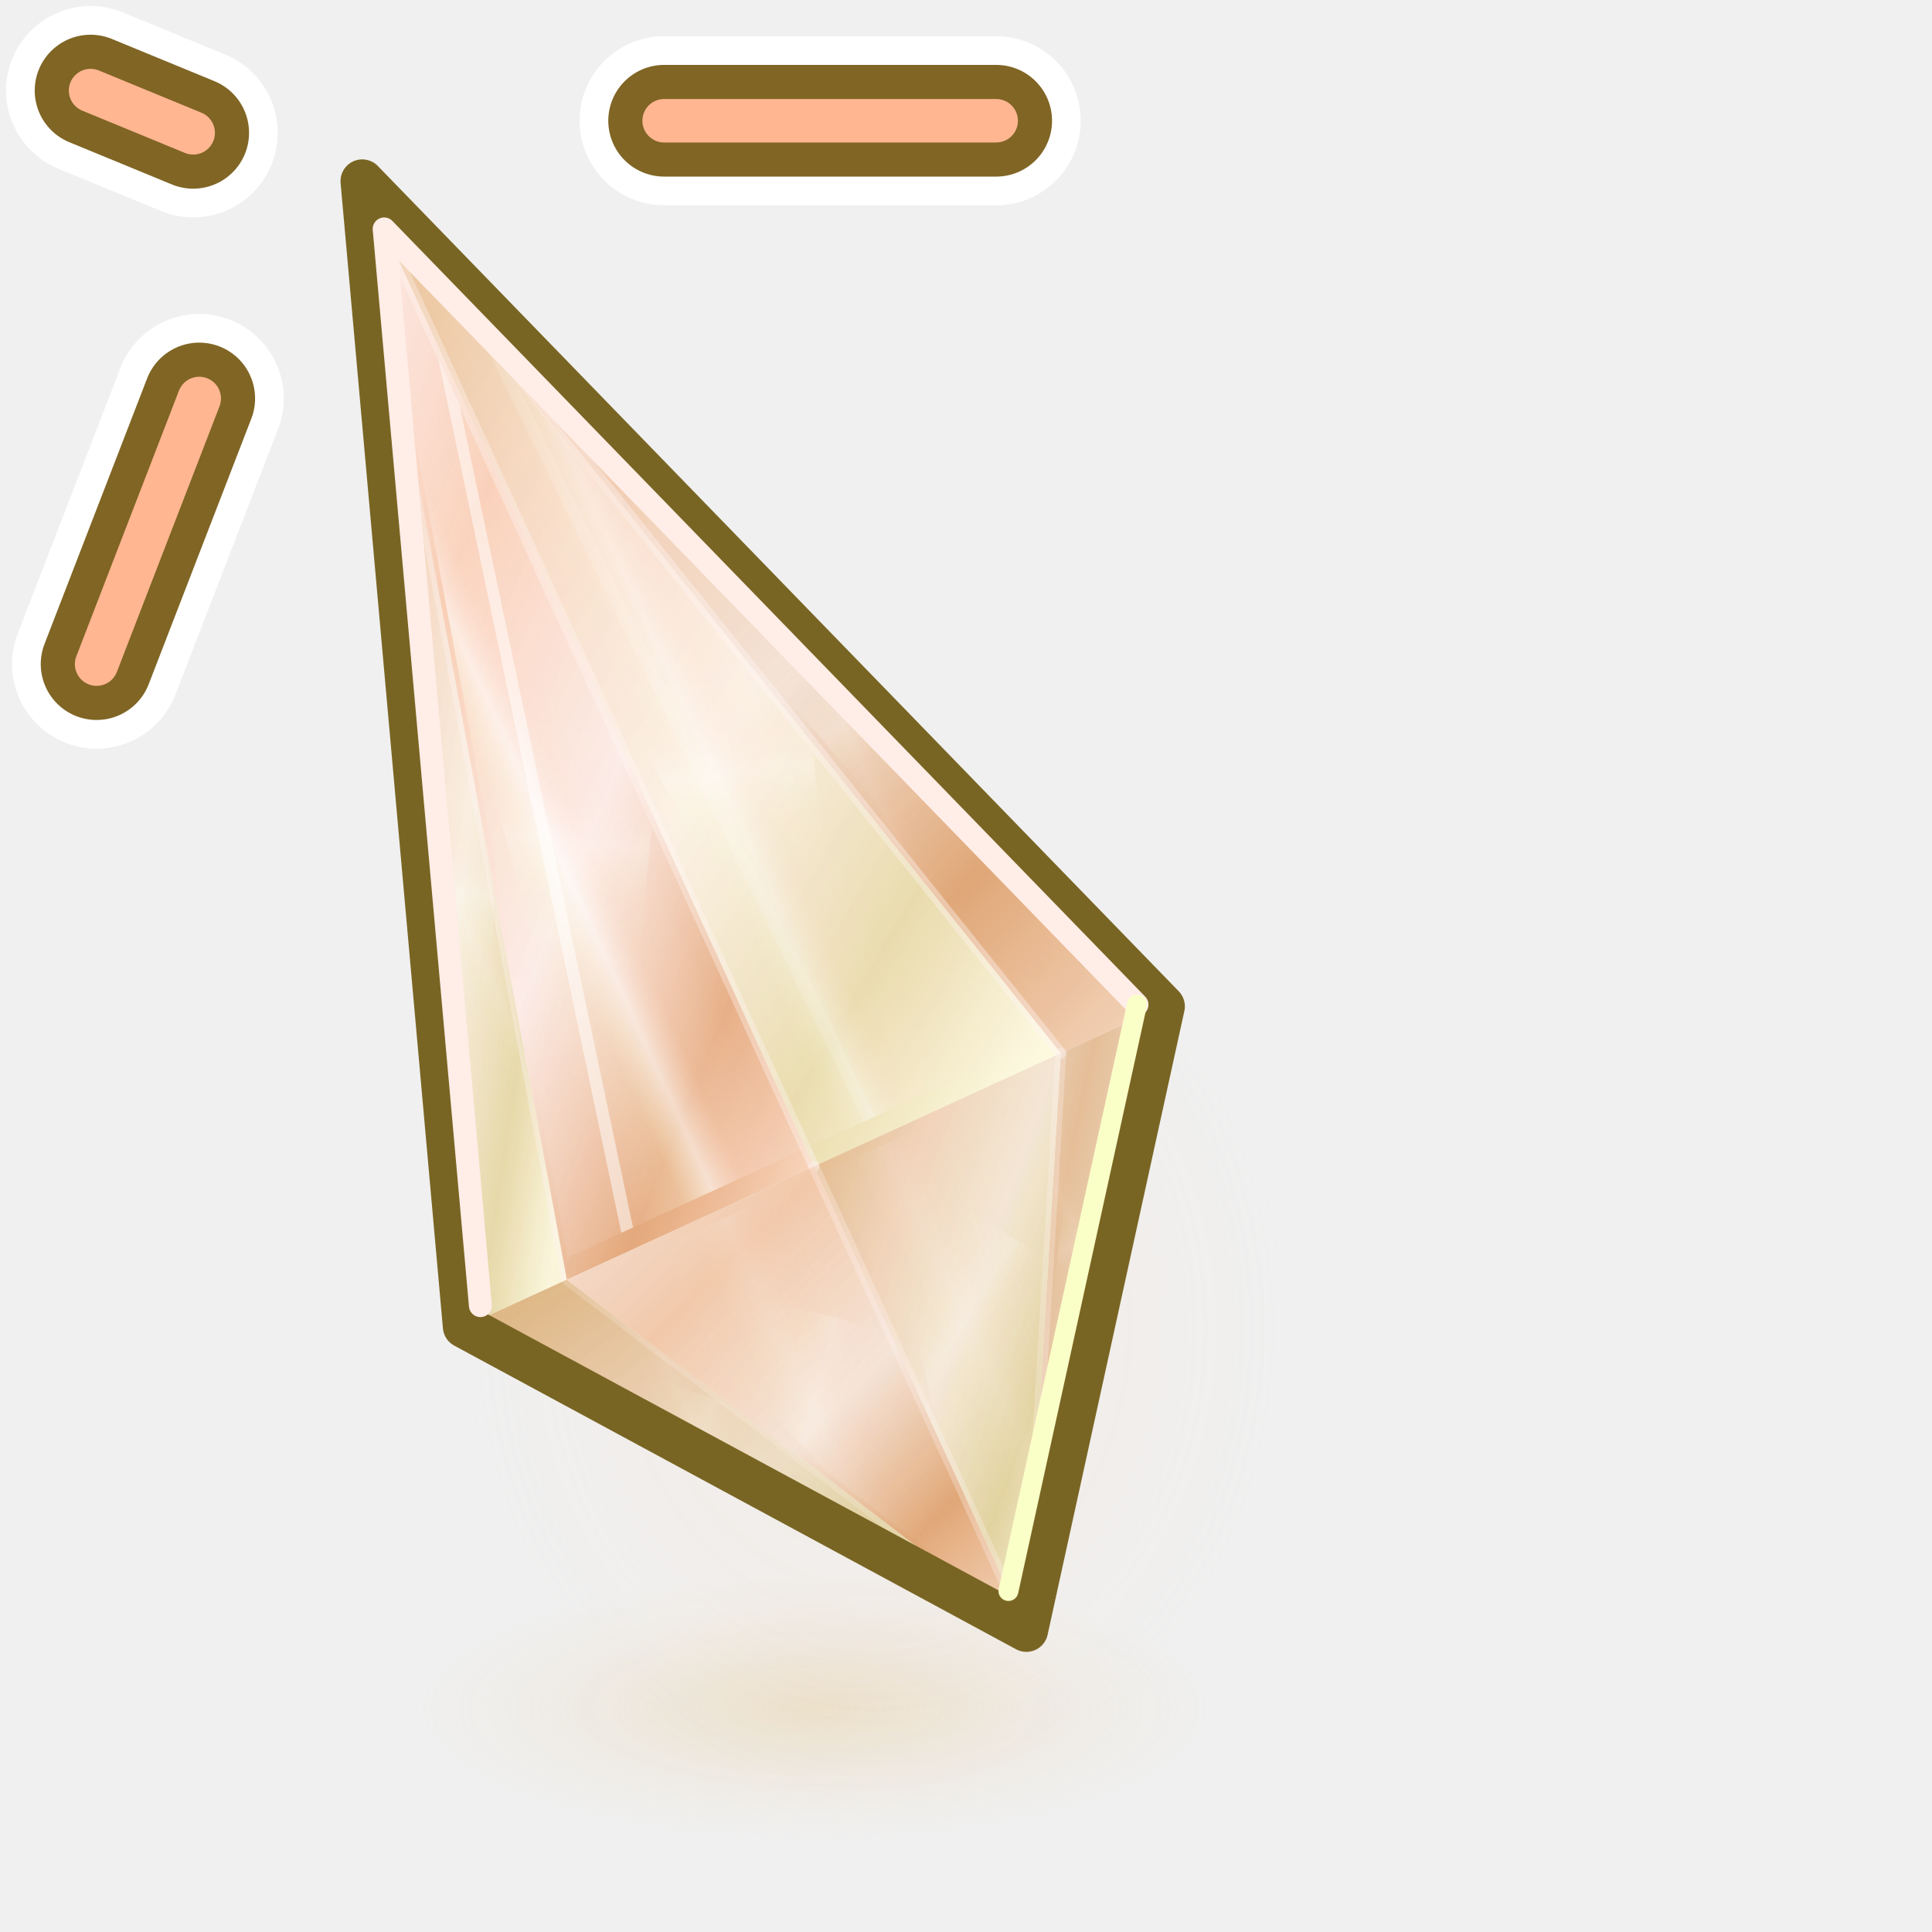
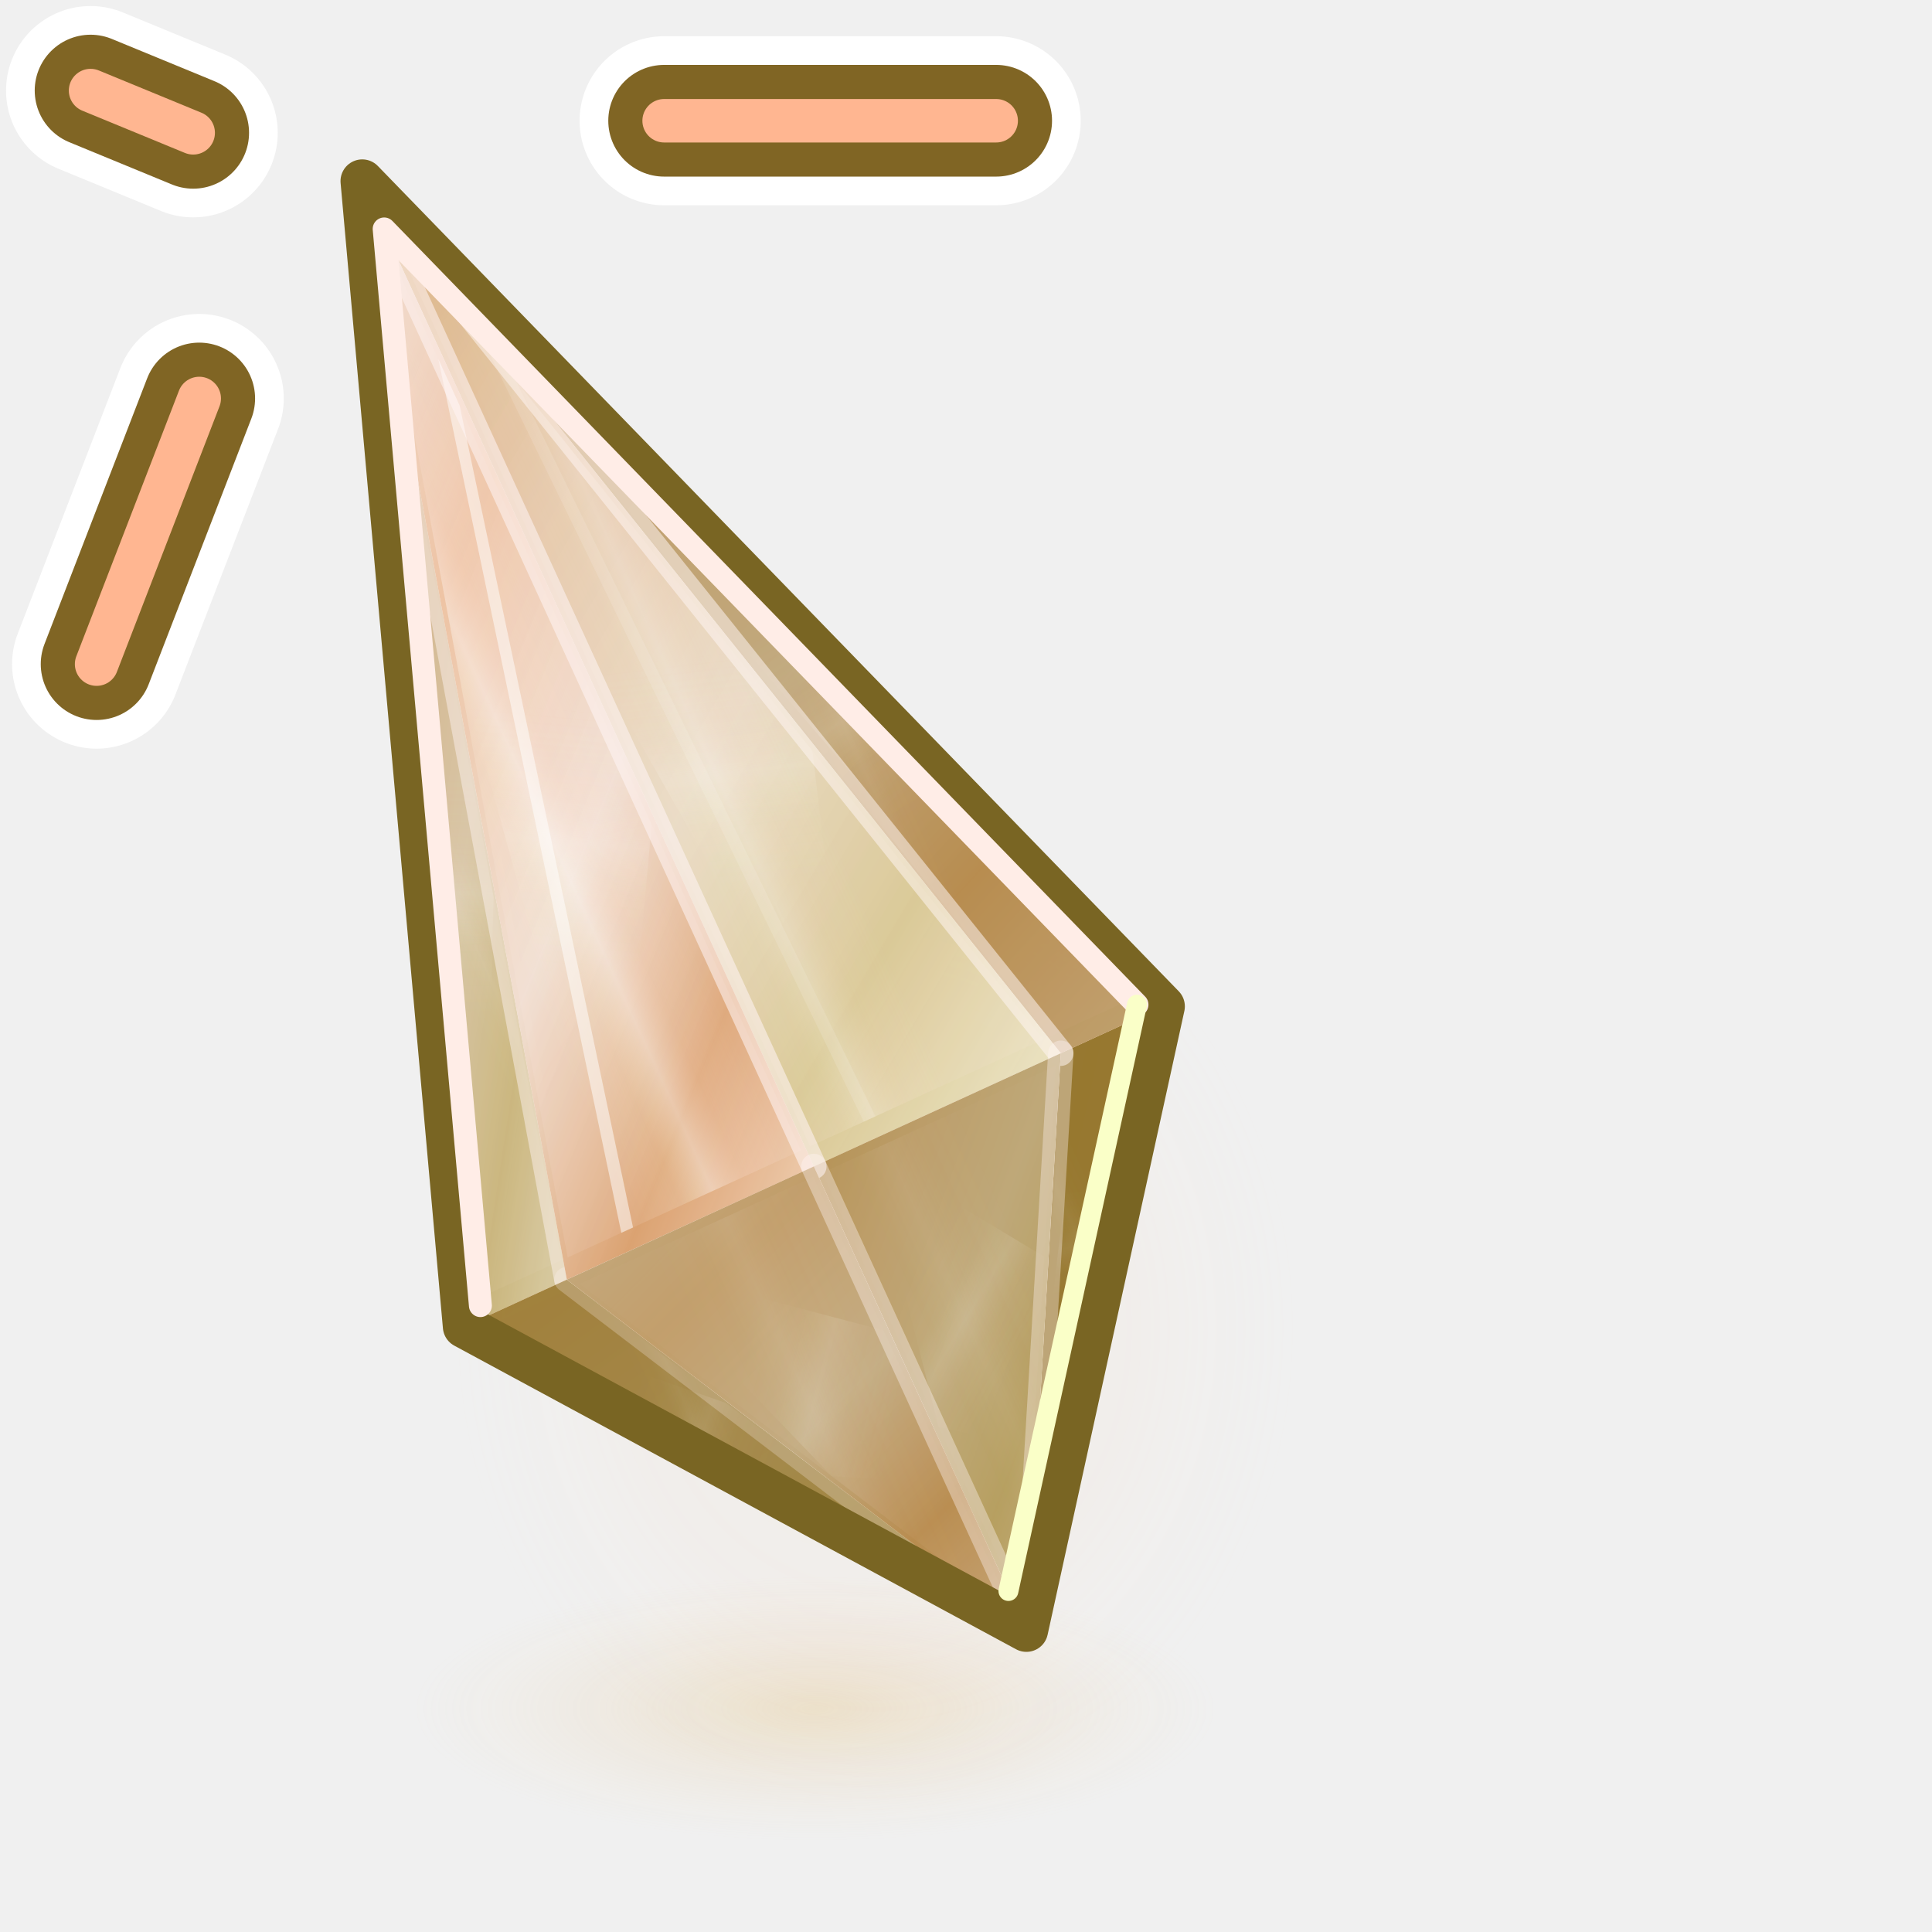
<svg xmlns="http://www.w3.org/2000/svg" width="32" height="32" viewBox="0 0 32 32">
  <defs>
    <linearGradient id="body" x1="0" y1="0" x2="1" y2="1">
      <stop stop-color="#fff2e9" />
      <stop offset=".55" stop-color="#facaa1" />
      <stop offset="1" stop-color="#fffed8" />
    </linearGradient>
    <linearGradient id="crown" x1="0" y1="0" x2=".8" y2="1">
      <stop stop-color="#ffe7b9" />
      <stop offset=".40" stop-color="#fffaf9" />
      <stop offset=".70" stop-color="#fff1ea" />
      <stop offset="1" stop-color="#f2ab7d" />
    </linearGradient>
    <linearGradient id="left" x1="0" y1="0" x2="1" y2=".5">
      <stop stop-color="#a67d32" />
      <stop offset=".32" stop-color="#dc8e4e" />
      <stop offset=".78" stop-color="#ffcdbb" />
      <stop offset="1" stop-color="#ffebe9" />
    </linearGradient>
    <linearGradient id="right" x1="0" y1="0" x2=".7" y2="1">
      <stop stop-color="#f0b772" />
      <stop offset=".36" stop-color="#cba354" />
      <stop offset=".7" stop-color="#ffeed4" />
      <stop offset="1" stop-color="#f6ffed" />
    </linearGradient>
    <linearGradient id="foot" x1="0" y1="0" x2="1" y2="1">
      <stop stop-color="#ffc4b1" />
      <stop offset=".48" stop-color="#d98d51" />
      <stop offset=".52" stop-color="#ffe1d8" />
      <stop offset="1" stop-color="#eaeeb4" />
    </linearGradient>
    <linearGradient id="violet" x1="0" y1="0" x2="1" y2="1">
      <stop stop-color="#ffdbcb" />
      <stop offset=".5" stop-color="#e0e48e" />
      <stop offset="1" stop-color="#f3ffd0" />
    </linearGradient>
    <linearGradient id="inner" x1="0" y1="0" x2="1" y2="0">
      <stop stop-color="#a68834" stop-opacity=".7" />
      <stop offset=".5" stop-color="#ffe8e0" stop-opacity=".25" />
      <stop offset="1" stop-color="#fffbfb" stop-opacity=".8" />
    </linearGradient>
    <linearGradient id="refract" x1="0" y1="0" x2="1" y2="1">
      <stop stop-color="#fff4f3" />
      <stop offset=".46" stop-color="#ffddc2" stop-opacity=".7" />
      <stop offset="1" stop-color="#ecf4ba" stop-opacity=".4" />
    </linearGradient>
    <linearGradient id="text" x1="0" y1="0" x2="1" y2="0">
      <stop stop-color="#e7b076" />
      <stop offset=".48" stop-color="#fff5f4" />
      <stop offset="1" stop-color="#fff0a6" />
    </linearGradient>
    <radialGradient id="shadow">
      <stop stop-color="#dbb157" stop-opacity=".25" />
      <stop offset=".55" stop-color="#e2b46c" stop-opacity=".10" />
      <stop offset="1" stop-color="#edcd8d" stop-opacity="0" />
    </radialGradient>
    <radialGradient id="halo">
      <stop stop-color="#fffbbe" stop-opacity=".10" />
      <stop offset=".6" stop-color="#ffcea7" stop-opacity=".07" />
      <stop offset="1" stop-color="#ffead4" stop-opacity="0" />
    </radialGradient>
    <linearGradient id="edgeIce" x1="0" y1="0" x2="1" y2="1">
      <stop offset="0.0" stop-color="#fff4ed" />
      <stop offset="0.5" stop-color="#e2ac4e" />
      <stop offset="1.0" stop-color="#ffebe9" />
    </linearGradient>
    <linearGradient id="edgeIndigo" x1="0" y1="0" x2="1" y2="1">
      <stop offset="0.0" stop-color="#9b7217" />
      <stop offset="0.5" stop-color="#ffcd83" />
      <stop offset="1.0" stop-color="#c0c666" />
    </linearGradient>
    <linearGradient id="edgeLilac" x1="0" y1="0" x2="1" y2="1">
      <stop offset="0.0" stop-color="#e6e092" />
      <stop offset="0.5" stop-color="#f9fff5" />
      <stop offset="1.0" stop-color="#caa047" />
    </linearGradient>
    <linearGradient id="edgeBlue" x1="0" y1="0" x2="1" y2="1">
      <stop offset="0.0" stop-color="#94762d" />
      <stop offset="0.5" stop-color="#ffb094" />
      <stop offset="1.0" stop-color="#ca7a31" />
    </linearGradient>
    <linearGradient id="tableLight" x1="0" y1="0" x2="1" y2="1">
      <stop offset="0.0" stop-color="#ffe9d0" />
      <stop offset="0.5" stop-color="#ffffff" />
      <stop offset="1.0" stop-color="#f7d2ac" />
    </linearGradient>
    <linearGradient id="tableBlue" x1="0" y1="0" x2="1" y2="1">
      <stop offset="0.0" stop-color="#d59752" />
      <stop offset="0.5" stop-color="#ffe6de" />
      <stop offset="1.0" stop-color="#edb283" />
    </linearGradient>
    <linearGradient id="tableIce" x1="0" y1="0" x2="1" y2="1">
      <stop offset="0.0" stop-color="#ffe0d8" />
      <stop offset="0.5" stop-color="#ea8855" />
      <stop offset="1.0" stop-color="#fff7f1" />
    </linearGradient>
    <linearGradient id="tableLilac" x1="0" y1="0" x2="1" y2="1">
      <stop offset="0.0" stop-color="#d9c871" />
      <stop offset="0.5" stop-color="#fffdd8" />
      <stop offset="1.0" stop-color="#f9fff7" />
    </linearGradient>
    <linearGradient id="reflectedBlue" x1="0" y1="0" x2="1" y2="1">
      <stop offset="0.0" stop-color="#ffeae8" />
      <stop offset="0.5" stop-color="#cc7b40" />
      <stop offset="1.0" stop-color="#ffcdbb" />
    </linearGradient>
    <linearGradient id="depthGlass" x1="0" y1="0" x2=".85" y2="1">
      <stop stop-color="#ae9438" stop-opacity=".24" />
      <stop offset=".4" stop-color="#efaf80" stop-opacity=".08" />
      <stop offset=".72" stop-color="#d6cc71" stop-opacity=".27" />
      <stop offset="1" stop-color="#f4ffd8" stop-opacity=".13" />
    </linearGradient>
    <linearGradient id="iceRefraction" x1="0" y1="0" x2="1" y2=".7">
      <stop stop-color="#df9958" stop-opacity=".06" />
      <stop offset=".35" stop-color="#ffb494" stop-opacity=".36" />
      <stop offset=".53" stop-color="#fff4f3" stop-opacity=".72" />
      <stop offset=".65" stop-color="#eb9765" stop-opacity=".22" />
      <stop offset="1" stop-color="#ffd4b9" stop-opacity="0" />
    </linearGradient>
    <linearGradient id="violetRefraction" x1="0" y1="1" x2="1" y2="0">
      <stop stop-color="#d5b462" stop-opacity="0" />
      <stop offset=".35" stop-color="#e5efa6" stop-opacity=".31" />
      <stop offset=".52" stop-color="#f5ffea" stop-opacity=".59" />
      <stop offset=".7" stop-color="#f6b48f" stop-opacity=".18" />
      <stop offset="1" stop-color="#ffdbb5" stop-opacity="0" />
    </linearGradient>
    <linearGradient id="clearIce" x1="0" y1="0" x2="1" y2="1">
      <stop stop-color="#fff0ef" stop-opacity=".98" />
      <stop offset=".28" stop-color="#facdb2" stop-opacity=".94" />
      <stop offset=".55" stop-color="#ffede7" stop-opacity=".88" />
      <stop offset=".78" stop-color="#e5a778" stop-opacity=".96" />
      <stop offset="1" stop-color="#ffe2d1" stop-opacity=".98" />
    </linearGradient>
    <linearGradient id="clearLilac" x1="0" y1="0" x2="1" y2=".85">
      <stop stop-color="#e6b988" stop-opacity=".98" />
      <stop offset=".32" stop-color="#fadac5" stop-opacity=".94" />
      <stop offset=".58" stop-color="#fff4e8" stop-opacity=".90" />
      <stop offset=".82" stop-color="#e9dba9" stop-opacity=".96" />
      <stop offset="1" stop-color="#fffbe3" stop-opacity=".98" />
    </linearGradient>
  </defs>
  <ellipse cx="13.5" cy="28.3" rx="6.7" ry="2.2" fill="url(#shadow)" stroke="none" stroke-width="0" stroke-linejoin="round" stroke-linecap="round" />
  <ellipse cx="14.5" cy="22" rx="7" ry="8" fill="url(#halo)" stroke="none" stroke-width="0" stroke-linejoin="round" stroke-linecap="round" />
  <polygon points="6,3 19.265,16.669 17.57,17.445" fill="url(#clearIce)" stroke="none" stroke-width="0.7" stroke-linejoin="round" stroke-linecap="round" />
-   <polygon points="6,3 19.265,16.669 17.57,17.445" fill="#a78834" fill-opacity="0.098" stroke="none" stroke-width="0.7" stroke-linejoin="round" stroke-linecap="round" />
+   <polygon points="6,3 19.265,16.669 17.57,17.445" fill="#917328" fill-opacity="0.561" stroke="none" stroke-width="0" stroke-linejoin="round" stroke-linecap="round" />
  <polygon points="6.455,3.515 18.991,16.432 17.389,17.166" fill="#fff0ef" fill-opacity="0.024" stroke="none" stroke-width="0.7" stroke-linejoin="round" stroke-linecap="round" />
  <defs>
    <linearGradient id="sheen5" gradientUnits="userSpaceOnUse" x1="13.019" y1="10.249" x2="15.038" y2="13.569">
      <stop stop-color="#ffebe4" stop-opacity="0" />
-       <stop offset=".3" stop-color="#ffe3d6" stop-opacity="0.064" />
-       <stop offset=".5" stop-color="#ffffff" stop-opacity="0.212" />
-       <stop offset=".7" stop-color="#f9ffdc" stop-opacity="0.053" />
+       <stop offset=".3" stop-color="#ffe3d6" stop-opacity="0.038" />
+       <stop offset=".5" stop-color="#ffffff" stop-opacity="0.127" />
+       <stop offset=".7" stop-color="#f9ffdc" stop-opacity="0.032" />
      <stop offset="1" stop-color="#f9ffdc" stop-opacity="0" />
    </linearGradient>
  </defs>
  <polygon points="10.216,7.391 14.603,11.911 17.71,17.019 11.048,9.249" fill="url(#sheen5)" />
  <defs>
    <linearGradient id="sheen6" gradientUnits="userSpaceOnUse" x1="14.567" y1="11.928" x2="13.526" y2="12.405">
      <stop stop-color="#ffebe4" stop-opacity="0" />
-       <stop offset=".3" stop-color="#ffe3d6" stop-opacity="0.024" />
-       <stop offset=".5" stop-color="#ffffff" stop-opacity="0.081" />
-       <stop offset=".7" stop-color="#f9ffdc" stop-opacity="0.02" />
+       <stop offset=".3" stop-color="#ffe3d6" stop-opacity="0.015" />
+       <stop offset=".5" stop-color="#ffffff" stop-opacity="0.048" />
+       <stop offset=".7" stop-color="#f9ffdc" stop-opacity="0.012" />
      <stop offset="1" stop-color="#f9ffdc" stop-opacity="0" />
    </linearGradient>
  </defs>
  <polygon points="6.455,3.515 18.991,16.432 17.389,17.166" fill="url(#sheen6)" />
-   <polyline points="6,3 19.265,16.669" fill="none" stroke="#fff5f4" stroke-opacity="0.286" stroke-width="0.18" stroke-linejoin="round" stroke-linecap="round" />
+   <polyline points="6,3 19.265,16.669" fill="none" stroke="#fff5f4" stroke-opacity="0.372" stroke-width="0.42" stroke-linejoin="round" stroke-linecap="round" />
  <polyline points="11.473,8.686 14.482,11.786" fill="none" stroke="#ffc39b" stroke-opacity="0" stroke-width="0.8" stroke-linejoin="round" stroke-linecap="round" />
  <polyline points="11.473,8.686 14.482,11.786" fill="none" stroke="#ffffff" stroke-opacity="0" stroke-width="0.29" stroke-linejoin="round" stroke-linecap="round" />
  <polygon points="17,27 19.265,16.669 17.57,17.445" fill="url(#clearIce)" stroke="none" stroke-width="0.7" stroke-linejoin="round" stroke-linecap="round" />
-   <polygon points="17,27 19.265,16.669 17.57,17.445" fill="#a78834" fill-opacity="0.231" stroke="none" stroke-width="0.7" stroke-linejoin="round" stroke-linecap="round" />
+   <polygon points="17,27 19.265,16.669 17.57,17.445" fill="#917328" fill-opacity="0.949" stroke="none" stroke-width="0" stroke-linejoin="round" stroke-linecap="round" />
  <polygon points="17.052,26.635 19.192,16.872 17.591,17.606" fill="#fff0ef" fill-opacity="0" stroke="none" stroke-width="0.7" stroke-linejoin="round" stroke-linecap="round" />
  <defs>
    <linearGradient id="sheen13" gradientUnits="userSpaceOnUse" x1="18.189" y1="21.53" x2="17.844" y2="19.69">
      <stop stop-color="#ffebe4" stop-opacity="0" />
-       <stop offset=".3" stop-color="#ffe3d6" stop-opacity="0.041" />
-       <stop offset=".5" stop-color="#ffffff" stop-opacity="0.137" />
-       <stop offset=".7" stop-color="#f9ffdc" stop-opacity="0.034" />
+       <stop offset=".3" stop-color="#ffe3d6" stop-opacity="0.025" />
+       <stop offset=".5" stop-color="#ffffff" stop-opacity="0.082" />
+       <stop offset=".7" stop-color="#f9ffdc" stop-opacity="0.021" />
      <stop offset="1" stop-color="#f9ffdc" stop-opacity="0" />
    </linearGradient>
  </defs>
  <polygon points="17.694,23.706 18.443,20.289 17.911,17.459 17.278,22.843" fill="url(#sheen13)" />
  <defs>
    <linearGradient id="sheen14" gradientUnits="userSpaceOnUse" x1="18.407" y1="20.306" x2="17.366" y2="20.783">
      <stop stop-color="#ffebe4" stop-opacity="0" />
-       <stop offset=".3" stop-color="#ffe3d6" stop-opacity="0.024" />
-       <stop offset=".5" stop-color="#ffffff" stop-opacity="0.08" />
-       <stop offset=".7" stop-color="#f9ffdc" stop-opacity="0.02" />
+       <stop offset=".3" stop-color="#ffe3d6" stop-opacity="0.014" />
+       <stop offset=".5" stop-color="#ffffff" stop-opacity="0.048" />
+       <stop offset=".7" stop-color="#f9ffdc" stop-opacity="0.012" />
      <stop offset="1" stop-color="#f9ffdc" stop-opacity="0" />
    </linearGradient>
  </defs>
  <polygon points="17.052,26.635 19.192,16.872 17.591,17.606" fill="url(#sheen14)" />
-   <polyline points="17,27 19.265,16.669" fill="none" stroke="#fff5f4" stroke-opacity="0.157" stroke-width="0.18" stroke-linejoin="round" stroke-linecap="round" />
+   <polyline points="17,27 19.265,16.669" fill="none" stroke="#fff5f4" stroke-opacity="0.188" stroke-width="0.42" stroke-linejoin="round" stroke-linecap="round" />
  <polyline points="17.909,22.727 18.422,20.384" fill="none" stroke="#ffc39b" stroke-opacity="0" stroke-width="0.8" stroke-linejoin="round" stroke-linecap="round" />
  <polyline points="17.909,22.727 18.422,20.384" fill="none" stroke="#ffffff" stroke-opacity="0" stroke-width="0.29" stroke-linejoin="round" stroke-linecap="round" />
  <polygon points="6,3 9.389,21.195 7.695,21.971" fill="url(#clearLilac)" stroke="none" stroke-width="0.7" stroke-linejoin="round" stroke-linecap="round" />
-   <polygon points="6,3 9.389,21.195 7.695,21.971" fill="#a78834" fill-opacity="0.047" stroke="none" stroke-width="0.7" stroke-linejoin="round" stroke-linecap="round" />
+   <polygon points="6,3 9.389,21.195 7.695,21.971" fill="#917328" fill-opacity="0.372" stroke="none" stroke-width="0" stroke-linejoin="round" stroke-linecap="round" />
  <polygon points="6.093,3.681 9.296,20.875 7.695,21.609" fill="#fff0ef" fill-opacity="0.051" stroke="none" stroke-width="0.7" stroke-linejoin="round" stroke-linecap="round" />
  <defs>
    <linearGradient id="sheen21" gradientUnits="userSpaceOnUse" x1="7.785" y1="12.648" x2="7.681" y2="16.941">
      <stop stop-color="#ffebe4" stop-opacity="0" />
-       <stop offset=".3" stop-color="#ffe3d6" stop-opacity="0.074" />
-       <stop offset=".5" stop-color="#ffffff" stop-opacity="0.247" />
-       <stop offset=".7" stop-color="#f9ffdc" stop-opacity="0.062" />
+       <stop offset=".3" stop-color="#ffe3d6" stop-opacity="0.044" />
+       <stop offset=".5" stop-color="#ffffff" stop-opacity="0.148" />
+       <stop offset=".7" stop-color="#f9ffdc" stop-opacity="0.037" />
      <stop offset="1" stop-color="#f9ffdc" stop-opacity="0" />
    </linearGradient>
  </defs>
  <polygon points="7.054,8.84 8.175,14.857 8.015,21.462 6.766,11.211" fill="url(#sheen21)" />
  <defs>
    <linearGradient id="sheen22" gradientUnits="userSpaceOnUse" x1="8.139" y1="14.874" x2="7.098" y2="15.351">
      <stop stop-color="#ffebe4" stop-opacity="0" />
-       <stop offset=".3" stop-color="#ffe3d6" stop-opacity="0.03" />
-       <stop offset=".5" stop-color="#ffffff" stop-opacity="0.101" />
-       <stop offset=".7" stop-color="#f9ffdc" stop-opacity="0.025" />
+       <stop offset=".3" stop-color="#ffe3d6" stop-opacity="0.018" />
+       <stop offset=".5" stop-color="#ffffff" stop-opacity="0.06" />
+       <stop offset=".7" stop-color="#f9ffdc" stop-opacity="0.015" />
      <stop offset="1" stop-color="#f9ffdc" stop-opacity="0" />
    </linearGradient>
  </defs>
  <polygon points="6.093,3.681 9.296,20.875 7.695,21.609" fill="url(#sheen22)" />
-   <polyline points="6,3 9.389,21.195" fill="none" stroke="#fff5f4" stroke-opacity="0.341" stroke-width="0.18" stroke-linejoin="round" stroke-linecap="round" />
+   <polyline points="6,3 9.389,21.195" fill="none" stroke="#fff5f4" stroke-opacity="0.459" stroke-width="0.42" stroke-linejoin="round" stroke-linecap="round" />
  <polyline points="7.375,10.565 8.144,14.691" fill="none" stroke="#ffc39b" stroke-opacity="0" stroke-width="0.8" stroke-linejoin="round" stroke-linecap="round" />
  <polyline points="7.375,10.565 8.144,14.691" fill="none" stroke="#ffffff" stroke-opacity="0" stroke-width="0.29" stroke-linejoin="round" stroke-linecap="round" />
  <polygon points="17,27 9.389,21.195 7.695,21.971" fill="url(#clearLilac)" stroke="none" stroke-width="0.7" stroke-linejoin="round" stroke-linecap="round" />
-   <polygon points="17,27 9.389,21.195 7.695,21.971" fill="#a78834" fill-opacity="0.184" stroke="none" stroke-width="0.7" stroke-linejoin="round" stroke-linecap="round" />
+   <polygon points="17,27 9.389,21.195 7.695,21.971" fill="#917328" fill-opacity="0.824" stroke="none" stroke-width="0" stroke-linejoin="round" stroke-linecap="round" />
  <polygon points="16.69,26.801 9.498,21.316 7.897,22.049" fill="#fff0ef" fill-opacity="0.004" stroke="none" stroke-width="0.7" stroke-linejoin="round" stroke-linecap="round" />
  <defs>
    <linearGradient id="sheen29" gradientUnits="userSpaceOnUse" x1="12.956" y1="23.928" x2="10.487" y2="23.062">
      <stop stop-color="#ffebe4" stop-opacity="0" />
-       <stop offset=".3" stop-color="#ffe3d6" stop-opacity="0.049" />
-       <stop offset=".5" stop-color="#ffffff" stop-opacity="0.163" />
-       <stop offset=".7" stop-color="#f9ffdc" stop-opacity="0.041" />
+       <stop offset=".3" stop-color="#ffe3d6" stop-opacity="0.029" />
+       <stop offset=".5" stop-color="#ffffff" stop-opacity="0.098" />
+       <stop offset=".7" stop-color="#f9ffdc" stop-opacity="0.024" />
      <stop offset="1" stop-color="#f9ffdc" stop-opacity="0" />
    </linearGradient>
  </defs>
  <polygon points="14.532,25.156 12.015,23.235 8.217,21.902 12.997,24.805" fill="url(#sheen29)" />
  <defs>
    <linearGradient id="sheen30" gradientUnits="userSpaceOnUse" x1="11.979" y1="23.252" x2="10.938" y2="23.729">
      <stop stop-color="#ffebe4" stop-opacity="0" />
-       <stop offset=".3" stop-color="#ffe3d6" stop-opacity="0.024" />
-       <stop offset=".5" stop-color="#ffffff" stop-opacity="0.08" />
-       <stop offset=".7" stop-color="#f9ffdc" stop-opacity="0.02" />
+       <stop offset=".3" stop-color="#ffe3d6" stop-opacity="0.014" />
+       <stop offset=".5" stop-color="#ffffff" stop-opacity="0.048" />
+       <stop offset=".7" stop-color="#f9ffdc" stop-opacity="0.012" />
      <stop offset="1" stop-color="#f9ffdc" stop-opacity="0" />
    </linearGradient>
  </defs>
  <polygon points="16.69,26.801 9.498,21.316 7.897,22.049" fill="url(#sheen30)" />
-   <polyline points="17,27 9.389,21.195" fill="none" stroke="#fff5f4" stroke-opacity="0.2" stroke-width="0.18" stroke-linejoin="round" stroke-linecap="round" />
+   <polyline points="17,27 9.389,21.195" fill="none" stroke="#fff5f4" stroke-opacity="0.247" stroke-width="0.42" stroke-linejoin="round" stroke-linecap="round" />
  <polyline points="13.811,24.605 12.085,23.289" fill="none" stroke="#ffc39b" stroke-opacity="0" stroke-width="0.8" stroke-linejoin="round" stroke-linecap="round" />
  <polyline points="13.811,24.605 12.085,23.289" fill="none" stroke="#ffffff" stroke-opacity="0" stroke-width="0.29" stroke-linejoin="round" stroke-linecap="round" />
  <polygon points="6,3 17.57,17.445 13.48,19.32" fill="url(#clearLilac)" stroke="none" stroke-width="0.7" stroke-linejoin="round" stroke-linecap="round" />
-   <polygon points="6,3 17.57,17.445 13.48,19.32" fill="#a78834" fill-opacity="0.016" stroke="none" stroke-width="0.7" stroke-linejoin="round" stroke-linecap="round" />
+   <polygon points="6,3 17.57,17.445 13.48,19.32" fill="#917328" fill-opacity="0.196" stroke="none" stroke-width="0" stroke-linejoin="round" stroke-linecap="round" />
  <polygon points="6.349,3.564 17.283,17.215 13.418,18.986" fill="#fff0ef" fill-opacity="0.086" stroke="none" stroke-width="0.7" stroke-linejoin="round" stroke-linecap="round" />
  <defs>
    <linearGradient id="sheen37" gradientUnits="userSpaceOnUse" x1="12.116" y1="10.756" x2="12.593" y2="14.782">
      <stop stop-color="#ffebe4" stop-opacity="0" />
-       <stop offset=".3" stop-color="#ffe3d6" stop-opacity="0.071" />
-       <stop offset=".5" stop-color="#ffffff" stop-opacity="0.238" />
-       <stop offset=".7" stop-color="#f9ffdc" stop-opacity="0.06" />
+       <stop offset=".3" stop-color="#ffe3d6" stop-opacity="0.043" />
+       <stop offset=".5" stop-color="#ffffff" stop-opacity="0.143" />
+       <stop offset=".7" stop-color="#f9ffdc" stop-opacity="0.036" />
      <stop offset="1" stop-color="#f9ffdc" stop-opacity="0" />
    </linearGradient>
  </defs>
  <polygon points="9.63,7.659 13.456,12.437 14.191,18.632 9.318,10.041" fill="url(#sheen37)" />
  <defs>
    <linearGradient id="sheen38" gradientUnits="userSpaceOnUse" x1="13.248" y1="12.533" x2="10.735" y2="13.684">
      <stop stop-color="#ffebe4" stop-opacity="0" />
-       <stop offset=".3" stop-color="#ffe3d6" stop-opacity="0.097" />
-       <stop offset=".5" stop-color="#ffffff" stop-opacity="0.325" />
-       <stop offset=".7" stop-color="#f9ffdc" stop-opacity="0.081" />
+       <stop offset=".3" stop-color="#ffe3d6" stop-opacity="0.058" />
+       <stop offset=".5" stop-color="#ffffff" stop-opacity="0.195" />
+       <stop offset=".7" stop-color="#f9ffdc" stop-opacity="0.049" />
      <stop offset="1" stop-color="#f9ffdc" stop-opacity="0" />
    </linearGradient>
  </defs>
  <polygon points="6.349,3.564 17.283,17.215 13.418,18.986" fill="url(#sheen38)" />
  <polygon points="7.989,5.612 8.536,6.294 14.5,18.49 14.307,18.579" fill="#ffffff" fill-opacity="0.122" stroke="none" stroke-width="0.7" stroke-linejoin="round" stroke-linecap="round" />
-   <polyline points="6,3 17.57,17.445" fill="none" stroke="#fff5f4" stroke-opacity="0.392" stroke-width="0.18" stroke-linejoin="round" stroke-linecap="round" />
+   <polyline points="6,3 17.57,17.445" fill="none" stroke="#fff5f4" stroke-opacity="0.533" stroke-width="0.42" stroke-linejoin="round" stroke-linecap="round" />
  <polyline points="11.179,9.594 13.803,12.87" fill="none" stroke="#ffc39b" stroke-opacity="0" stroke-width="0.8" stroke-linejoin="round" stroke-linecap="round" />
  <polyline points="11.179,9.594 13.803,12.87" fill="none" stroke="#ffffff" stroke-opacity="0" stroke-width="0.29" stroke-linejoin="round" stroke-linecap="round" />
  <polygon points="17,27 17.57,17.445 13.48,19.32" fill="url(#clearLilac)" stroke="none" stroke-width="0.7" stroke-linejoin="round" stroke-linecap="round" />
-   <polygon points="17,27 17.57,17.445 13.48,19.32" fill="#a78834" fill-opacity="0.106" stroke="none" stroke-width="0.7" stroke-linejoin="round" stroke-linecap="round" />
+   <polygon points="17,27 17.57,17.445 13.48,19.32" fill="#917328" fill-opacity="0.588" stroke="none" stroke-width="0" stroke-linejoin="round" stroke-linecap="round" />
  <polygon points="16.946,26.684 17.485,17.655 13.62,19.426" fill="#fff0ef" fill-opacity="0.02" stroke="none" stroke-width="0.7" stroke-linejoin="round" stroke-linecap="round" />
  <defs>
    <linearGradient id="sheen46" gradientUnits="userSpaceOnUse" x1="17.235" y1="21.924" x2="15.347" y2="20.791">
      <stop stop-color="#ffebe4" stop-opacity="0" />
-       <stop offset=".3" stop-color="#ffe3d6" stop-opacity="0.056" />
-       <stop offset=".5" stop-color="#ffffff" stop-opacity="0.187" />
-       <stop offset=".7" stop-color="#f9ffdc" stop-opacity="0.047" />
+       <stop offset=".3" stop-color="#ffe3d6" stop-opacity="0.034" />
+       <stop offset=".5" stop-color="#ffffff" stop-opacity="0.112" />
+       <stop offset=".7" stop-color="#f9ffdc" stop-opacity="0.028" />
      <stop offset="1" stop-color="#f9ffdc" stop-opacity="0" />
    </linearGradient>
  </defs>
  <polygon points="17.108,23.975 17.296,20.815 14.393,19.072 15.549,23.636" fill="url(#sheen46)" />
  <defs>
    <linearGradient id="sheen47" gradientUnits="userSpaceOnUse" x1="17.088" y1="20.911" x2="14.575" y2="22.062">
      <stop stop-color="#ffebe4" stop-opacity="0" />
-       <stop offset=".3" stop-color="#ffe3d6" stop-opacity="0.029" />
-       <stop offset=".5" stop-color="#ffffff" stop-opacity="0.097" />
-       <stop offset=".7" stop-color="#f9ffdc" stop-opacity="0.024" />
+       <stop offset=".3" stop-color="#ffe3d6" stop-opacity="0.017" />
+       <stop offset=".5" stop-color="#ffffff" stop-opacity="0.058" />
+       <stop offset=".7" stop-color="#f9ffdc" stop-opacity="0.015" />
      <stop offset="1" stop-color="#f9ffdc" stop-opacity="0" />
    </linearGradient>
  </defs>
  <polygon points="16.946,26.684 17.485,17.655 13.62,19.426" fill="url(#sheen47)" />
-   <polyline points="17,27 17.57,17.445" fill="none" stroke="#fff5f4" stroke-opacity="0.275" stroke-width="0.18" stroke-linejoin="round" stroke-linecap="round" />
+   <polyline points="17,27 17.57,17.445" fill="none" stroke="#fff5f4" stroke-opacity="0.361" stroke-width="0.42" stroke-linejoin="round" stroke-linecap="round" />
  <polyline points="17.184,22.696 17.313,20.529" fill="none" stroke="#ffc39b" stroke-opacity="0" stroke-width="0.8" stroke-linejoin="round" stroke-linecap="round" />
  <polyline points="17.184,22.696 17.313,20.529" fill="none" stroke="#ffffff" stroke-opacity="0" stroke-width="0.29" stroke-linejoin="round" stroke-linecap="round" />
  <polygon points="6,3 13.48,19.32 9.389,21.195" fill="url(#clearIce)" stroke="none" stroke-width="0.7" stroke-linejoin="round" stroke-linecap="round" />
-   <polygon points="6,3 13.48,19.32 9.389,21.195" fill="#a78834" fill-opacity="0.004" stroke="none" stroke-width="0.7" stroke-linejoin="round" stroke-linecap="round" />
+   <polygon points="6,3 13.48,19.32 9.389,21.195" fill="#917328" fill-opacity="0.118" stroke="none" stroke-width="0" stroke-linejoin="round" stroke-linecap="round" />
  <polygon points="6.199,3.633 13.268,19.055 9.402,20.827" fill="#fff0ef" fill-opacity="0.106" stroke="none" stroke-width="0.7" stroke-linejoin="round" stroke-linecap="round" />
  <defs>
    <linearGradient id="sheen54" gradientUnits="userSpaceOnUse" x1="9.929" y1="11.758" x2="9.527" y2="16.188">
      <stop stop-color="#ffebe4" stop-opacity="0" />
-       <stop offset=".3" stop-color="#ffe3d6" stop-opacity="0.074" />
-       <stop offset=".5" stop-color="#ffffff" stop-opacity="0.247" />
-       <stop offset=".7" stop-color="#f9ffdc" stop-opacity="0.062" />
+       <stop offset=".3" stop-color="#ffe3d6" stop-opacity="0.044" />
+       <stop offset=".5" stop-color="#ffffff" stop-opacity="0.148" />
+       <stop offset=".7" stop-color="#f9ffdc" stop-opacity="0.037" />
      <stop offset="1" stop-color="#f9ffdc" stop-opacity="0" />
    </linearGradient>
  </defs>
  <polygon points="8.32,8.259 10.794,13.657 10.175,20.473 7.545,10.854" fill="url(#sheen54)" />
  <defs>
    <linearGradient id="sheen55" gradientUnits="userSpaceOnUse" x1="10.585" y1="13.753" x2="8.073" y2="14.905">
      <stop stop-color="#ffebe4" stop-opacity="0" />
-       <stop offset=".3" stop-color="#ffe3d6" stop-opacity="0.163" />
-       <stop offset=".5" stop-color="#ffffff" stop-opacity="0.544" />
-       <stop offset=".7" stop-color="#f9ffdc" stop-opacity="0.136" />
+       <stop offset=".3" stop-color="#ffe3d6" stop-opacity="0.098" />
+       <stop offset=".5" stop-color="#ffffff" stop-opacity="0.326" />
+       <stop offset=".7" stop-color="#f9ffdc" stop-opacity="0.082" />
      <stop offset="1" stop-color="#f9ffdc" stop-opacity="0" />
    </linearGradient>
  </defs>
  <polygon points="6.199,3.633 13.268,19.055 9.402,20.827" fill="url(#sheen55)" />
  <polygon points="7.26,5.946 7.613,6.717 10.485,20.331 10.291,20.419" fill="#ffffff" fill-opacity="0.506" stroke="none" stroke-width="0.7" stroke-linejoin="round" stroke-linecap="round" />
-   <polyline points="6,3 13.48,19.32" fill="none" stroke="#fff5f4" stroke-opacity="0.412" stroke-width="0.18" stroke-linejoin="round" stroke-linecap="round" />
+   <polyline points="6,3 13.48,19.32" fill="none" stroke="#fff5f4" stroke-opacity="0.561" stroke-width="0.42" stroke-linejoin="round" stroke-linecap="round" />
  <polyline points="9.322,10.445 11.018,14.146" fill="none" stroke="#ffc39b" stroke-opacity="0" stroke-width="0.8" stroke-linejoin="round" stroke-linecap="round" />
  <polyline points="9.322,10.445 11.018,14.146" fill="none" stroke="#ffffff" stroke-opacity="0" stroke-width="0.29" stroke-linejoin="round" stroke-linecap="round" />
  <polygon points="17,27 13.48,19.32 9.389,21.195" fill="url(#clearIce)" stroke="none" stroke-width="0.7" stroke-linejoin="round" stroke-linecap="round" />
-   <polygon points="17,27 13.48,19.32 9.389,21.195" fill="#a78834" fill-opacity="0.09" stroke="none" stroke-width="0.7" stroke-linejoin="round" stroke-linecap="round" />
+   <polygon points="17,27 13.48,19.32 9.389,21.195" fill="#917328" fill-opacity="0.533" stroke="none" stroke-width="0" stroke-linejoin="round" stroke-linecap="round" />
  <polygon points="16.796,26.753 13.47,19.495 9.604,21.267" fill="#fff0ef" fill-opacity="0.024" stroke="none" stroke-width="0.7" stroke-linejoin="round" stroke-linecap="round" />
  <defs>
    <linearGradient id="sheen63" gradientUnits="userSpaceOnUse" x1="15.048" y1="22.926" x2="12.281" y2="22.196">
      <stop stop-color="#ffebe4" stop-opacity="0" />
-       <stop offset=".3" stop-color="#ffe3d6" stop-opacity="0.059" />
-       <stop offset=".5" stop-color="#ffffff" stop-opacity="0.196" />
-       <stop offset=".7" stop-color="#f9ffdc" stop-opacity="0.049" />
+       <stop offset=".3" stop-color="#ffe3d6" stop-opacity="0.035" />
+       <stop offset=".5" stop-color="#ffffff" stop-opacity="0.117" />
+       <stop offset=".7" stop-color="#f9ffdc" stop-opacity="0.029" />
      <stop offset="1" stop-color="#f9ffdc" stop-opacity="0" />
    </linearGradient>
  </defs>
  <polygon points="15.798,24.576 14.634,22.035 10.377,20.913 13.775,24.449" fill="url(#sheen63)" />
  <defs>
    <linearGradient id="sheen64" gradientUnits="userSpaceOnUse" x1="14.425" y1="22.131" x2="11.913" y2="23.283">
      <stop stop-color="#ffebe4" stop-opacity="0" />
-       <stop offset=".3" stop-color="#ffe3d6" stop-opacity="0.036" />
-       <stop offset=".5" stop-color="#ffffff" stop-opacity="0.119" />
-       <stop offset=".7" stop-color="#f9ffdc" stop-opacity="0.03" />
+       <stop offset=".3" stop-color="#ffe3d6" stop-opacity="0.021" />
+       <stop offset=".5" stop-color="#ffffff" stop-opacity="0.071" />
+       <stop offset=".7" stop-color="#f9ffdc" stop-opacity="0.018" />
      <stop offset="1" stop-color="#f9ffdc" stop-opacity="0" />
    </linearGradient>
  </defs>
  <polygon points="16.796,26.753 13.47,19.495 9.604,21.267" fill="url(#sheen64)" />
-   <polyline points="17,27 13.48,19.32" fill="none" stroke="#fff5f4" stroke-opacity="0.294" stroke-width="0.18" stroke-linejoin="round" stroke-linecap="round" />
+   <polyline points="17,27 13.48,19.32" fill="none" stroke="#fff5f4" stroke-opacity="0.384" stroke-width="0.42" stroke-linejoin="round" stroke-linecap="round" />
  <polyline points="15.327,23.547 14.528,21.805" fill="none" stroke="#ffc39b" stroke-opacity="0" stroke-width="0.8" stroke-linejoin="round" stroke-linecap="round" />
  <polyline points="15.327,23.547 14.528,21.805" fill="none" stroke="#ffffff" stroke-opacity="0" stroke-width="0.29" stroke-linejoin="round" stroke-linecap="round" />
  <polyline points="6,3 19.265,16.669 17,27 7.695,21.971 6,3" fill="none" stroke="#796523" stroke-width="0.72" stroke-linejoin="round" stroke-linecap="round" />
  <polyline points="7.957,21.625 6.363,3.792 18.832,16.64" fill="none" stroke="#ffede7" stroke-width="0.38" stroke-linejoin="round" stroke-linecap="round" />
  <polyline points="18.832,16.64 16.703,26.352" fill="none" stroke="#faffc8" stroke-width="0.33" stroke-linejoin="round" stroke-linecap="round" />
  <polygon points="7.035,5.619 7.843,7.382 10.444,20.053 9.928,20.29" fill="#ffe4dc" fill-opacity="0" stroke="none" stroke-width="0.7" stroke-linejoin="round" stroke-linecap="round" />
  <polygon points="7.305,6.207 7.574,6.794 10.296,20.121 10.076,20.222" fill="#ffffff" fill-opacity="0" stroke="none" stroke-width="0.7" stroke-linejoin="round" stroke-linecap="round" />
  <polyline points="7.439,6.501 10.186,20.172" fill="none" stroke="#ffffff" stroke-opacity="0" stroke-width="0.24" stroke-linejoin="round" stroke-linecap="round" />
  <polyline points="1.5,1.5 3.2,2.2" fill="none" stroke="#ffffff" stroke-width="2.8" stroke-linejoin="round" stroke-linecap="round" />
  <polyline points="1.5,1.5 3.2,2.2" fill="none" stroke="#806524" stroke-width="1.85" stroke-linejoin="round" stroke-linecap="round" />
  <polyline points="1.5,1.5 3.2,2.2" fill="none" stroke="#ffb691" stroke-width="0.72" stroke-linejoin="round" stroke-linecap="round" />
  <polyline points="11,2 16.5,2" fill="none" stroke="#ffffff" stroke-width="2.8" stroke-linejoin="round" stroke-linecap="round" />
  <polyline points="11,2 16.5,2" fill="none" stroke="#806524" stroke-width="1.85" stroke-linejoin="round" stroke-linecap="round" />
  <polyline points="11,2 16.5,2" fill="none" stroke="#ffb691" stroke-width="0.72" stroke-linejoin="round" stroke-linecap="round" />
  <polyline points="1.6,11 3.3,6.6" fill="none" stroke="#ffffff" stroke-width="2.8" stroke-linejoin="round" stroke-linecap="round" />
  <polyline points="1.6,11 3.3,6.6" fill="none" stroke="#806524" stroke-width="1.85" stroke-linejoin="round" stroke-linecap="round" />
  <polyline points="1.6,11 3.3,6.6" fill="none" stroke="#ffb691" stroke-width="0.72" stroke-linejoin="round" stroke-linecap="round" />
</svg>
